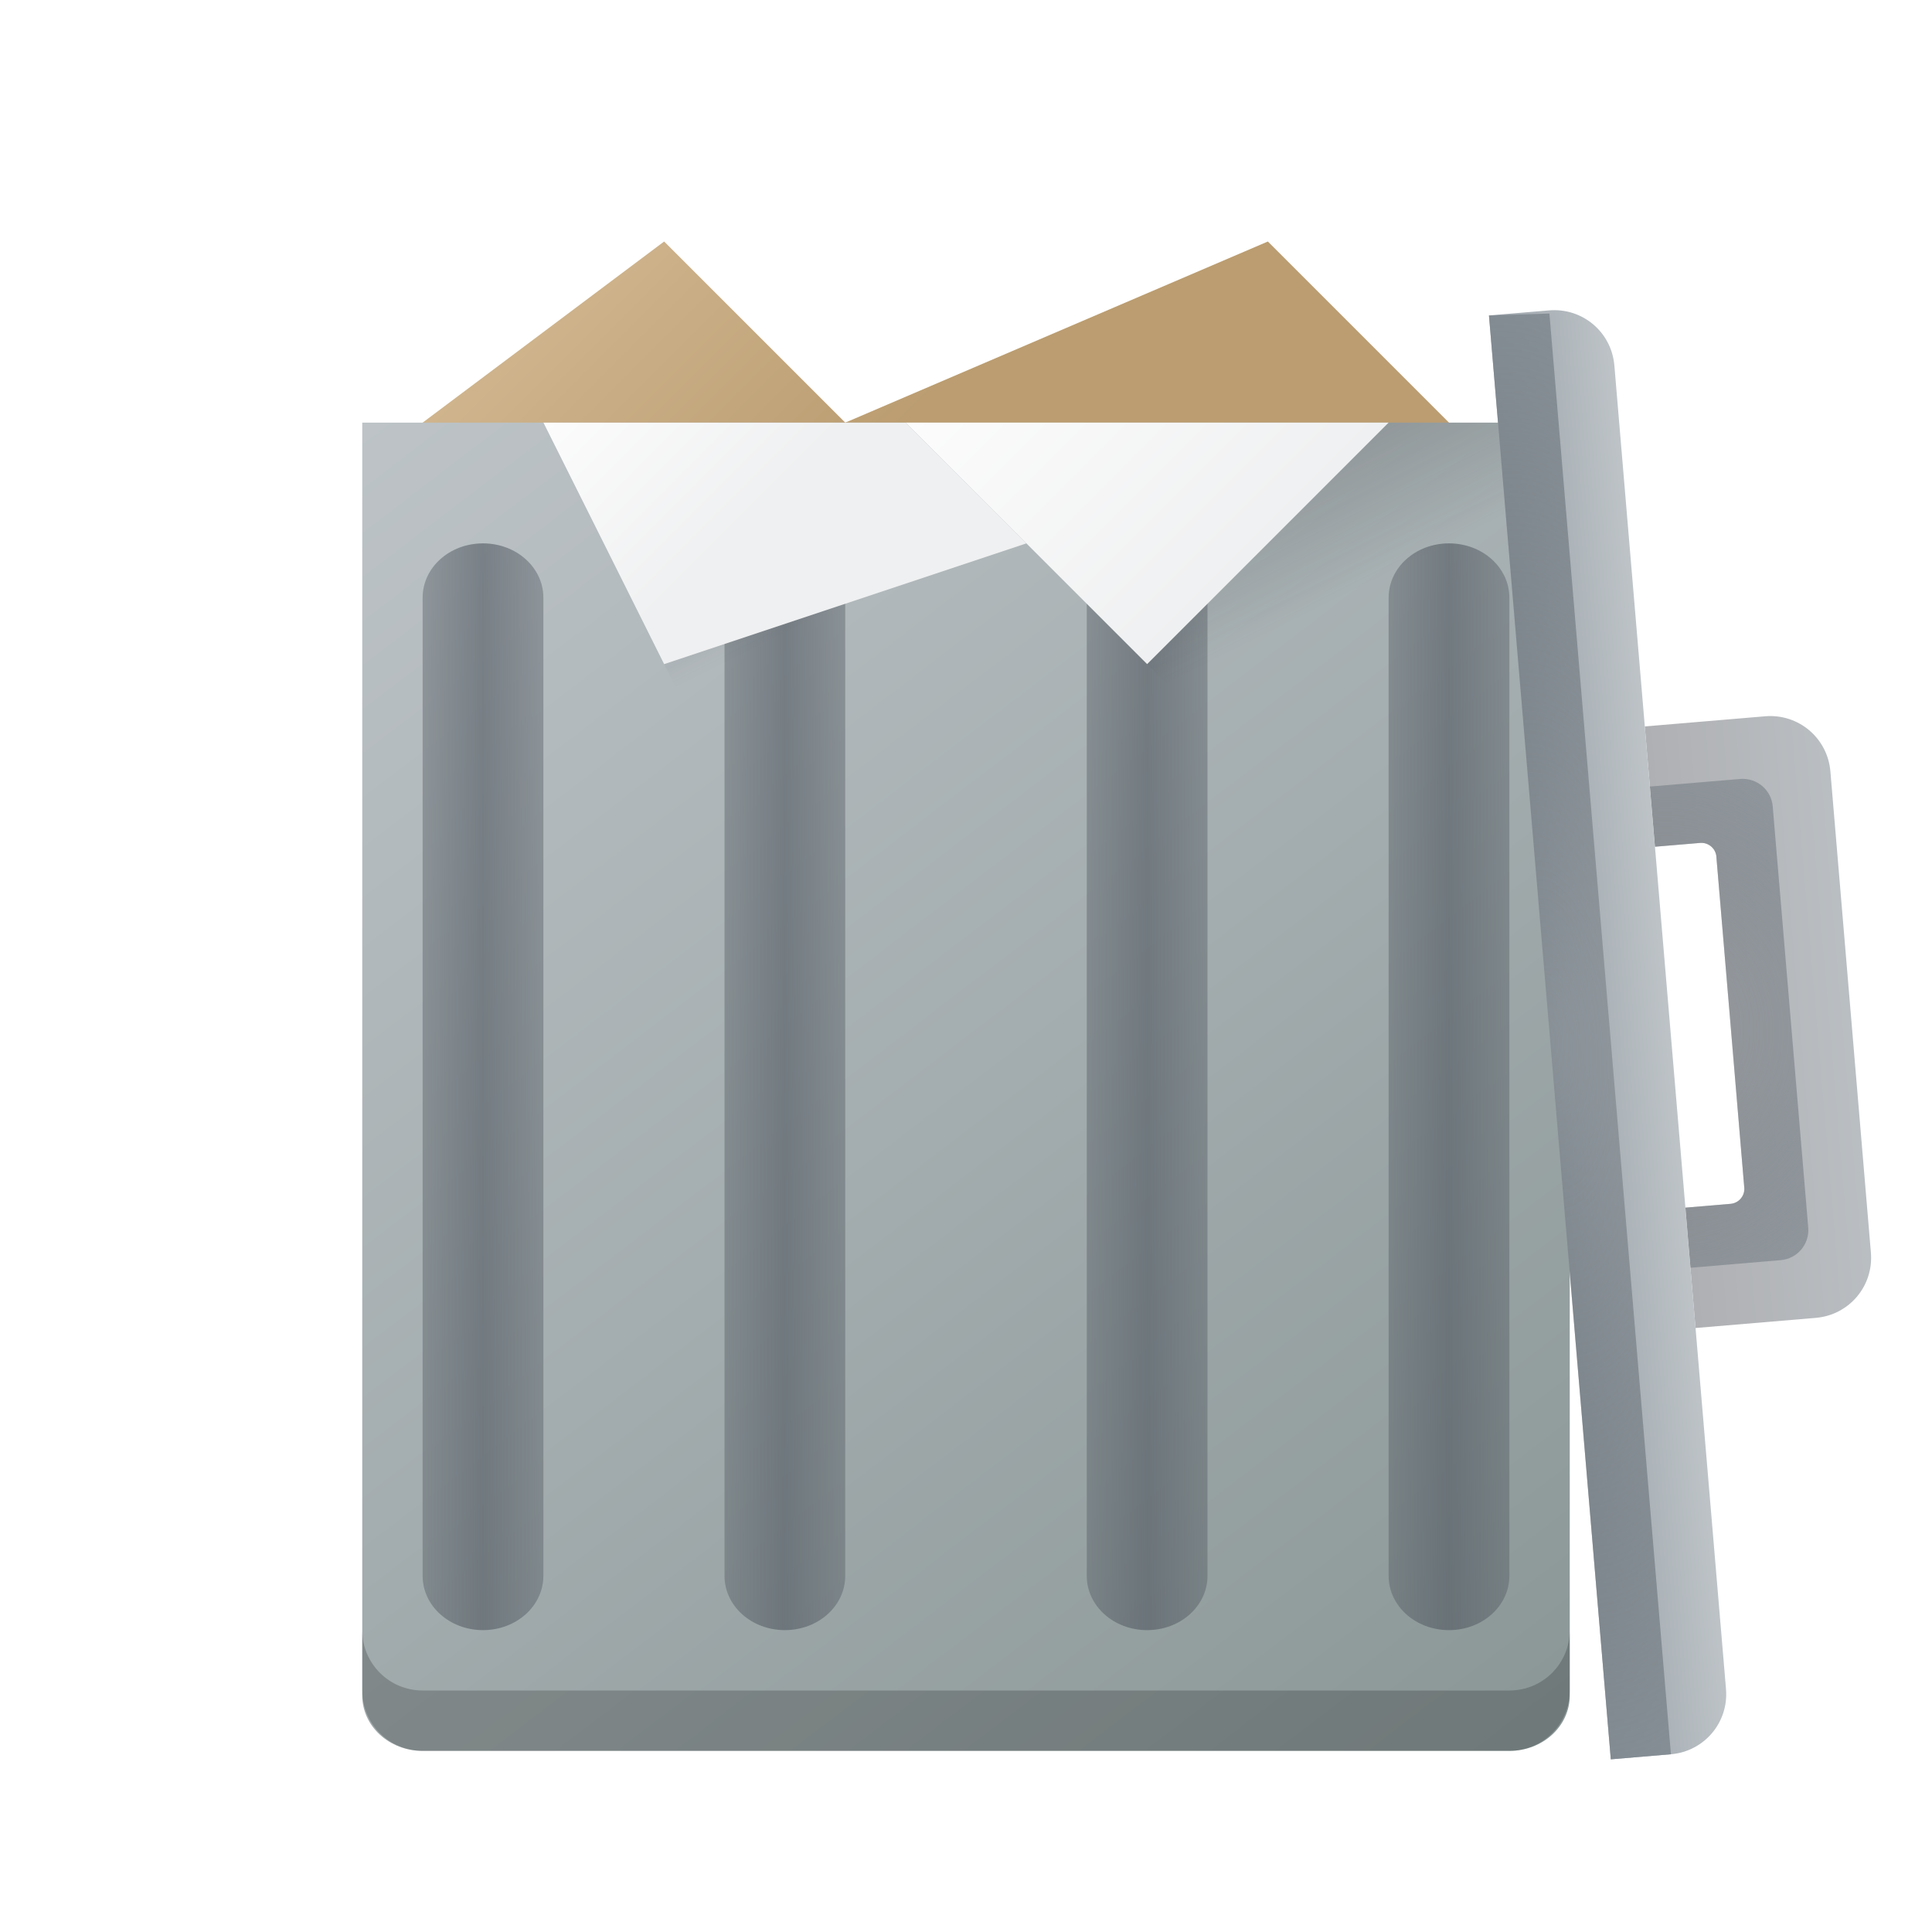
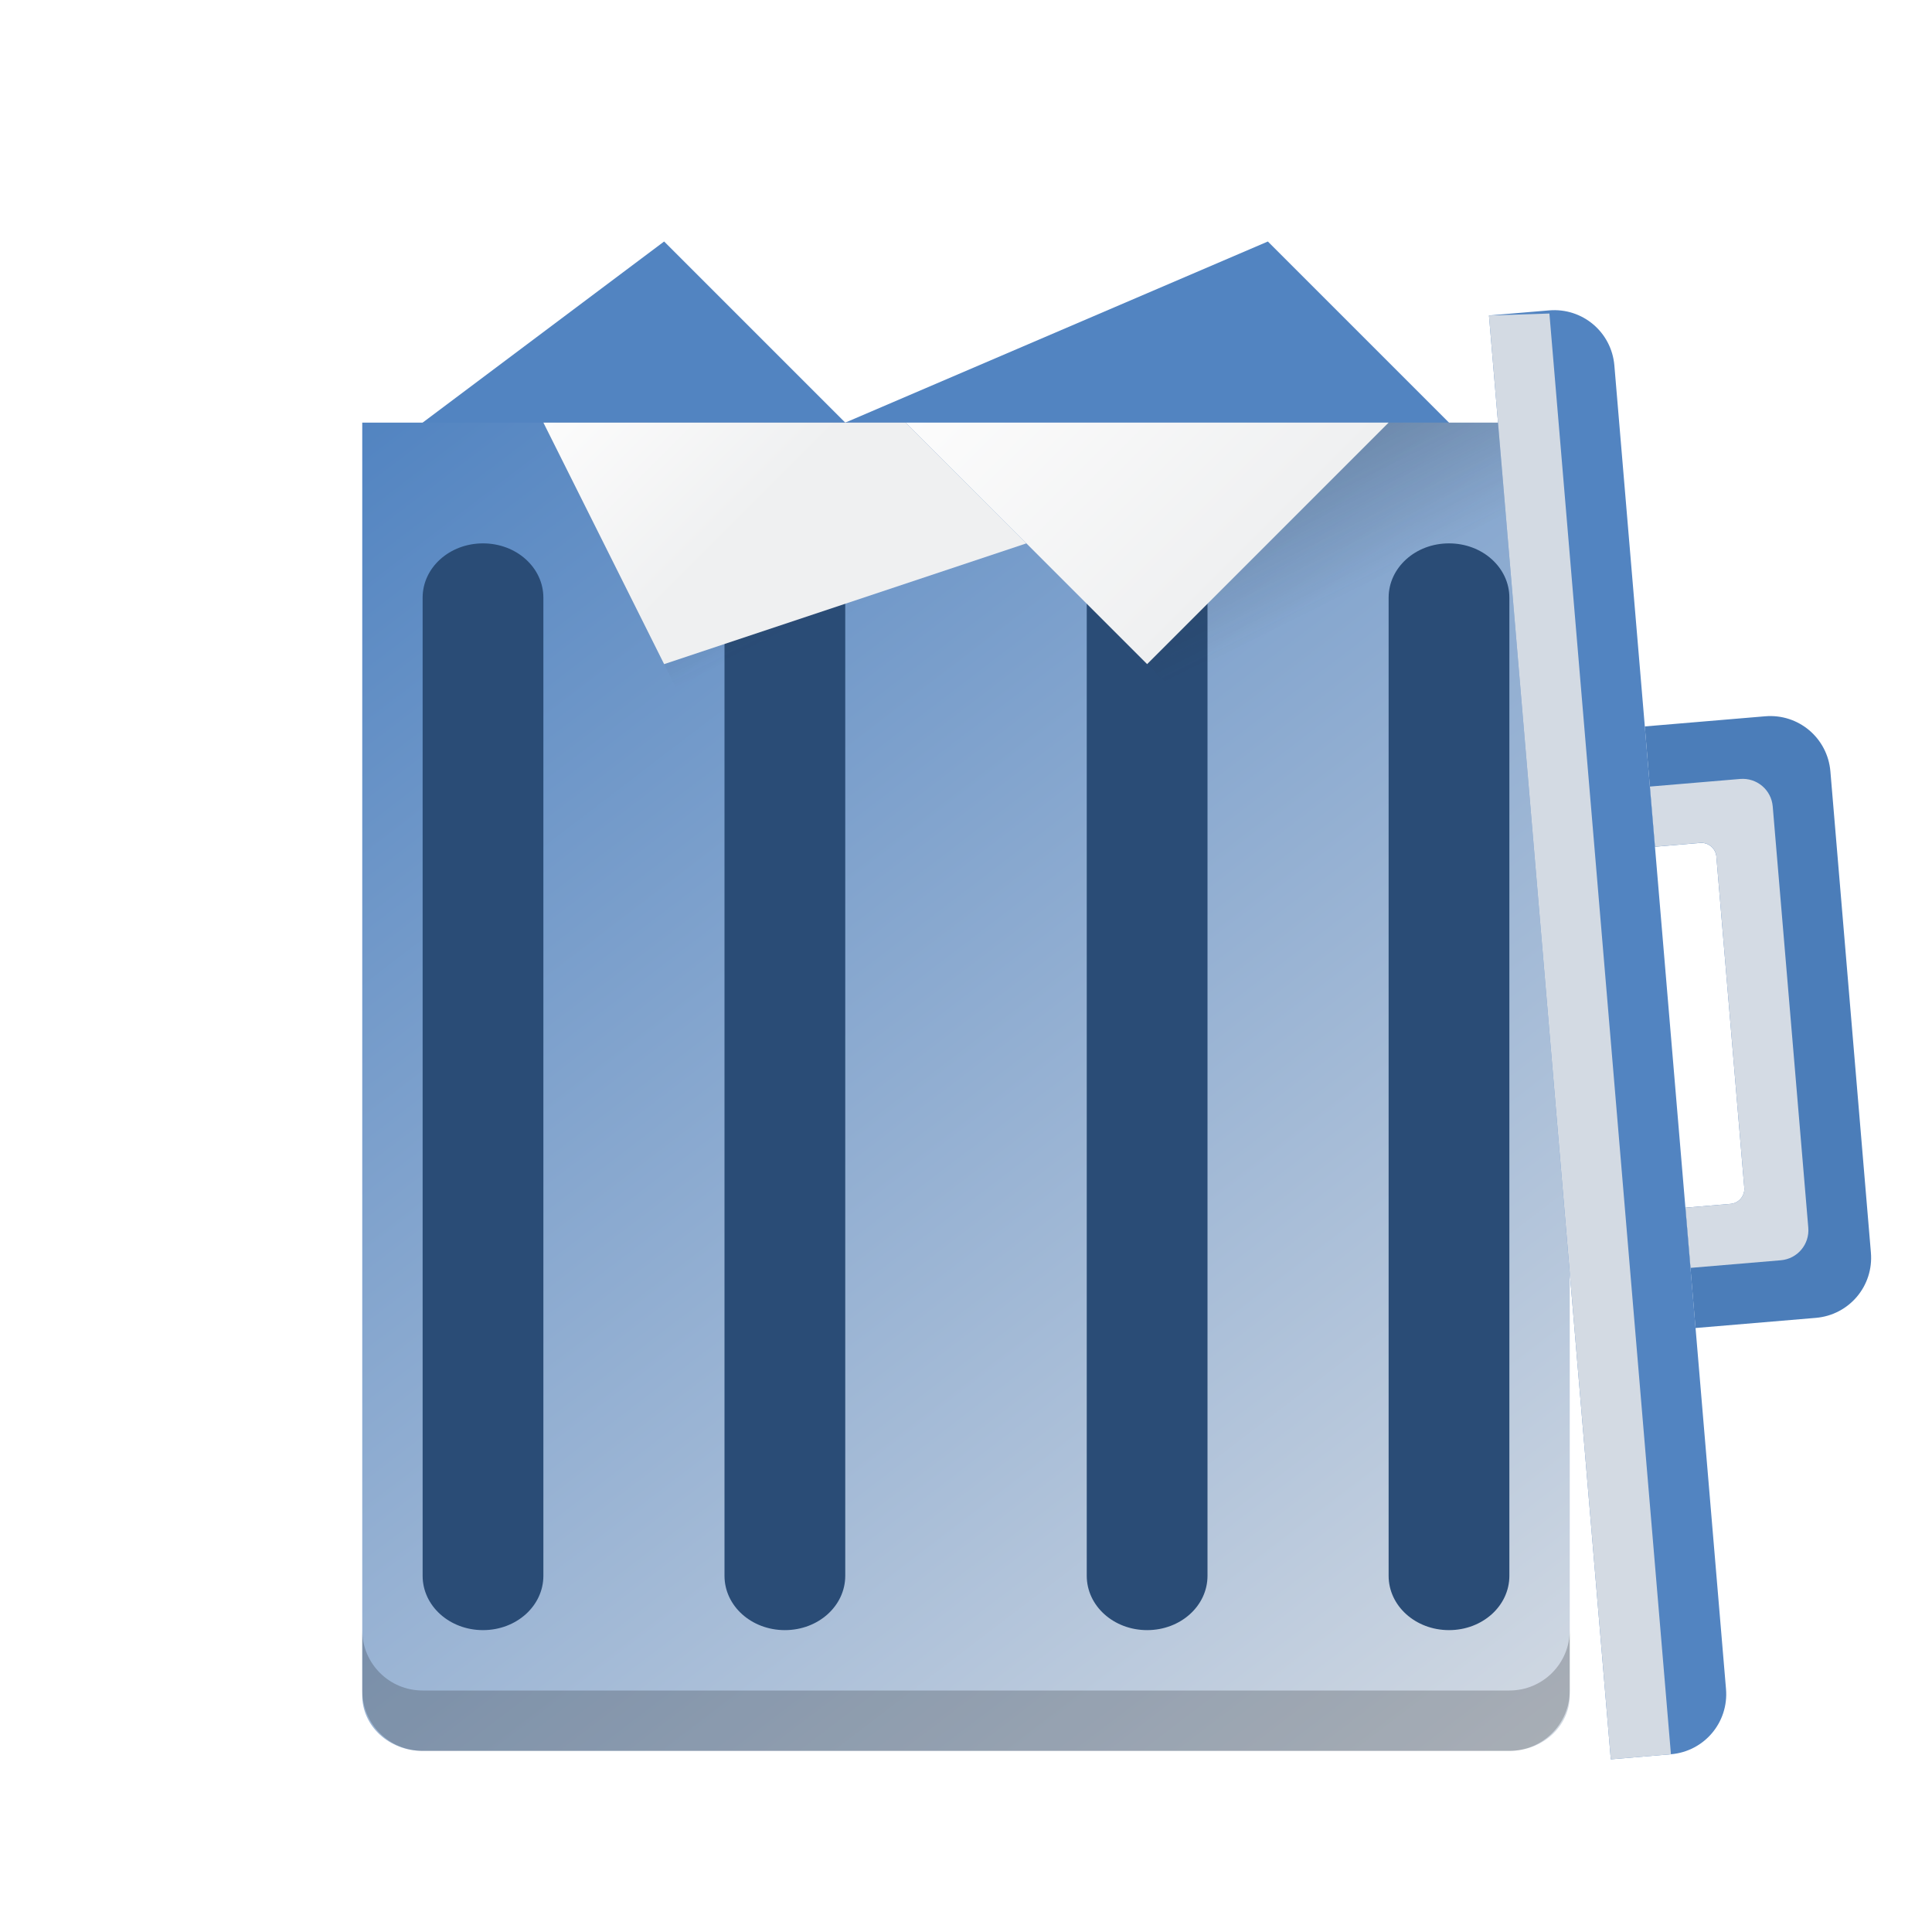
- <svg xmlns="http://www.w3.org/2000/svg" xmlns:xlink="http://www.w3.org/1999/xlink" version="1.1" viewBox="0 0 32 32">
-   <defs>
+ <svg xmlns="http://www.w3.org/2000/svg" xmlns:xlink="http://www.w3.org/1999/xlink" version="1.1" viewBox="0 0 32 32" id="svg91">
+   <defs id="defs36">
    <linearGradient id="u" x1="394.571" x2="399.571" y1="517.798" y2="522.798" gradientTransform="translate(-384.571,-515.798)" gradientUnits="userSpaceOnUse">
-       <stop stop-color="#d4ba94" offset="0" />
-       <stop stop-color="#bb9d71" offset="1" />
+       <stop stop-color="#d4ba94" offset="0" id="stop2" />
+       <stop stop-color="#bb9d71" offset="1" id="stop4" />
    </linearGradient>
-     <linearGradient id="t" x1="390.571" x2="410.571" y1="521.798" y2="545.798" gradientTransform="matrix(1 0 0 .9166667 -384.571 -471.3148)" gradientUnits="userSpaceOnUse">
-       <stop stop-color="#bdc3c7" offset="0" />
-       <stop stop-color="#8a9696" offset="1" />
+     <linearGradient id="t" x1="390.571" x2="410.571" y1="521.798" y2="545.798" gradientTransform="matrix(1,0,0,0.9166667,-384.571,-471.3148)" gradientUnits="userSpaceOnUse">
+       <stop stop-color="#bdc3c7" offset="0" id="stop7" style="stop-color:#5284c1;stop-opacity:1" />
+       <stop stop-color="#8a9696" offset="1" id="stop9" style="stop-color:#d3dae3;stop-opacity:1" />
    </linearGradient>
    <linearGradient id="ab" x1="395.571" x2="395.571" y1="520.798" y2="516.798" gradientTransform="rotate(85.17769,488.1548,66.06004)" gradientUnits="userSpaceOnUse">
-       <stop stop-color="#afb0b3" offset="0" />
-       <stop stop-color="#bdc3c7" offset="1" />
+       <stop stop-color="#afb0b3" offset="0" id="stop12" />
+       <stop stop-color="#bdc3c7" offset="1" id="stop14" />
    </linearGradient>
    <radialGradient id="n" cx="16" cy="8.5" r="4" gradientTransform="matrix(.1471151 1.743805 -1.49469 .1260987 38.01476 -11.95857)" gradientUnits="userSpaceOnUse">
-       <stop stop-color="#4f575f" stop-opacity=".25" offset="0" />
-       <stop stop-color="#9da5ab" offset="1" />
+       <stop stop-color="#4f575f" stop-opacity=".25" offset="0" id="stop17" />
+       <stop stop-color="#9da5ab" offset="1" id="stop19" />
    </radialGradient>
    <linearGradient id="ad" x1="412.571" x2="412.571" y1="522.798" y2="520.798" gradientTransform="rotate(85.17769,488.1548,66.06004)" gradientUnits="userSpaceOnUse">
-       <stop stop-color="#9da5ab" offset="0" />
-       <stop stop-color="#bdc3c7" offset="1" />
+       <stop stop-color="#9da5ab" offset="0" id="stop22" />
+       <stop stop-color="#bdc3c7" offset="1" id="stop24" />
    </linearGradient>
    <linearGradient id="z" x1="391.571" x2="394.571" y1="534.798" y2="534.798" gradientTransform="matrix(.66667 0 0 .9 -249.047 -463.3182)" gradientUnits="userSpaceOnUse" xlink:href="#a" />
    <linearGradient id="x" x1="391.571" x2="394.571" y1="534.798" y2="534.798" gradientTransform="matrix(.66667 0 0 .8999999 -254.048 -463.3181)" gradientUnits="userSpaceOnUse" xlink:href="#a" />
    <linearGradient id="w" x1="391.571" x2="394.571" y1="534.798" y2="534.798" gradientTransform="matrix(.66667 0 0 .9 -243.048 -463.3182)" gradientUnits="userSpaceOnUse" xlink:href="#a" />
    <linearGradient id="v" x1="391.571" x2="394.571" y1="534.798" y2="534.798" gradientTransform="matrix(.66667 0 0 .9 -238.047 -463.3182)" gradientUnits="userSpaceOnUse" xlink:href="#a" />
    <radialGradient id="p" cx="20.571" cy="8.5" r="4" gradientTransform="matrix(.3145557 3.728534 -1.49469 .1260987 31.90703 -60.5646)" gradientUnits="userSpaceOnUse">
-       <stop stop-color="#4f575f" stop-opacity=".251" offset="0" />
-       <stop stop-color="#8a939a" offset="1" />
+       <stop stop-color="#4f575f" stop-opacity=".251" offset="0" id="stop31" />
+       <stop stop-color="#8a939a" offset="1" id="stop33" />
    </radialGradient>
  </defs>
  <linearGradient id="o" x1="393.571" x2="396.071" y1="521.798" y2="524.298" gradientTransform="translate(-384.571,-514.798)" gradientUnits="userSpaceOnUse" xlink:href="#m" />
  <linearGradient id="m">
-     <stop stop-color="#fcfcfc" offset="0" />
-     <stop stop-color="#eff0f1" offset="1" />
+     <stop stop-color="#fcfcfc" offset="0" id="stop39" />
+     <stop stop-color="#eff0f1" offset="1" id="stop41" />
  </linearGradient>
  <linearGradient id="ac" x1="399.571" x2="400.571" y1="521.798" y2="523.798" gradientTransform="translate(-384.571,-514.798)" gradientUnits="userSpaceOnUse" xlink:href="#l" />
  <linearGradient id="l">
-     <stop stop-color="#292c2f" offset="0" />
-     <stop stop-color="#292c2f" stop-opacity="0" offset="1" />
+     <stop stop-color="#292c2f" offset="0" id="stop45" />
+     <stop stop-color="#292c2f" stop-opacity="0" offset="1" id="stop47" />
  </linearGradient>
  <linearGradient id="aa" x1="409.571" x2="405.571" y1="521.798" y2="525.798" gradientTransform="matrix(-1,0,0,1,424.572,-514.798)" gradientUnits="userSpaceOnUse" xlink:href="#m" />
  <linearGradient id="y" x1="407.571" x2="408.571" y1="521.798" y2="523.798" gradientTransform="translate(-384.571,-514.798)" gradientUnits="userSpaceOnUse" xlink:href="#l" />
  <linearGradient id="a">
-     <stop stop-color="#4f575f" stop-opacity=".4" offset="0" />
-     <stop stop-color="#4f575f" stop-opacity=".6" offset=".5" />
-     <stop stop-color="#4f575f" stop-opacity=".4" offset="1" />
+     <stop stop-color="#4f575f" stop-opacity=".4" offset="0" id="stop52" />
+     <stop stop-color="#4f575f" stop-opacity=".6" offset=".5" id="stop54" />
+     <stop stop-color="#4f575f" stop-opacity=".4" offset="1" id="stop56" />
  </linearGradient>
-   <path d="m21 4-7 3-3-3-4 3v1l3 8 14-9z" fill="url(#u)" />
-   <path d="M 6,7 V 28.083 C 6,28.591 6.446,29 7,29 h 18 c 0.554,0 1,-0.409 1,-0.917 V 7 Z" fill="url(#t)" stroke-width=".957" />
-   <g stroke-width=".949">
-     <path d="m13 9c0.554 0 1 0.401 1 0.9v16.2c0 0.499-0.446 0.9-1 0.9s-1-0.401-1-0.9v-16.2c0-0.499 0.446-0.9 1-0.9z" fill="url(#z)" />
-     <path d="m8 9c0.554 0 1 0.401 1 0.9v16.2c0 0.499-0.446 0.9-1 0.9s-1-0.401-1-0.9v-16.2c0-0.499 0.446-0.9 1-0.9z" fill="url(#x)" />
-     <path d="m19 9c0.554 0 1 0.401 1 0.9v16.2c0 0.499-0.446 0.9-1 0.9s-1-0.401-1-0.9v-16.2c0-0.499 0.446-0.9 1-0.9z" fill="url(#w)" />
-     <path d="m24 9c0.554 0 1 0.401 1 0.9v16.2c0 0.499-0.446 0.9-1 0.9s-1-0.401-1-0.9v-16.2c0-0.499 0.446-0.9 1-0.9z" fill="url(#v)" />
+   <path d="M 21,4 14,7 11,4 7,7 v 1 l 3,8 14,-9 z" id="path59" style="fill:#5284c1;fill-opacity:1" />
+   <path d="M 6,7 V 28.083 C 6,28.591 6.446,29 7,29 h 18 c 0.554,0 1,-0.409 1,-0.917 V 7 Z" id="path61" style="fill:url(#t);stroke-width:0.957" />
+   <g stroke-width=".949" id="g71">
+     <path d="m 13,9 c 0.554,0 1,0.401 1,0.9 v 16.2 c 0,0.499 -0.446,0.9 -1,0.9 -0.554,0 -1,-0.401 -1,-0.9 V 9.9 c 0,-0.499 0.446,-0.9 1,-0.9 z" id="path63" style="fill:#2a4c76;fill-opacity:1" />
+     <path d="M 8,9 C 8.554,9 9,9.401 9,9.9 V 26.1 C 9,26.599 8.554,27 8,27 7.446,27 7,26.599 7,26.1 V 9.9 C 7,9.401 7.446,9 8,9 Z" id="path65" style="fill:#2a4c76;fill-opacity:1" />
+     <path d="m 19,9 c 0.554,0 1,0.401 1,0.9 v 16.2 c 0,0.499 -0.446,0.9 -1,0.9 -0.554,0 -1,-0.401 -1,-0.9 V 9.9 c 0,-0.499 0.446,-0.9 1,-0.9 z" id="path67" style="fill:#2a4c76;fill-opacity:1" />
+     <path d="m 24,9 c 0.554,0 1,0.401 1,0.9 v 16.2 c 0,0.499 -0.446,0.9 -1,0.9 -0.554,0 -1,-0.401 -1,-0.9 V 9.9 c 0,-0.499 0.446,-0.9 1,-0.9 z" id="path69" style="fill:#2a4c76;fill-opacity:1" />
  </g>
-   <path d="m6 27v1c0 0.554 0.446 1 1 1h18c0.554 0 1-0.446 1-1v-1c0 0.554-0.446 1-1 1h-18c-0.554 0-1-0.446-1-1z" opacity=".2" />
-   <path d="m13 15 6-4-4-4h-6z" fill="url(#ac)" opacity=".2" />
-   <path d="m9 7 2 4 6-2-2-2z" fill="url(#o)" />
-   <path d="m23 7-4 4-4-4z" fill="url(#aa)" />
-   <path d="m19 11 7 7v-11h-3z" fill="url(#y)" opacity=".2" />
-   <path d="m30.317 12.776c-0.047-0.552-0.528-0.959-1.081-0.912l-1.993 0.168 0.168 1.993 0.747-0.063a0.25 0.25 0 0 1 0.269 0.211l0.465 5.515a0.25 0.25 0 0 1-0.23 0.252l-0.747 0.063 0.168 1.993 1.993-0.168c0.552-0.047 0.959-0.528 0.912-1.081z" fill="url(#ab)" />
-   <path d="m29.362 13.358c-0.023-0.276-0.264-0.479-0.54-0.456l-1.495 0.126 0.084 0.996 0.747-0.063a0.25 0.25 0 0 1 0.269 0.211l0.465 5.515a0.25 0.25 0 0 1-0.23 0.252l-0.747 0.063 0.084 0.996 1.495-0.126c0.276-0.023 0.479-0.264 0.456-0.54z" fill="url(#n)" />
-   <path d="m26.739 6.053c-0.047-0.552-0.528-0.959-1.081-0.912l-0.996 0.084 2.018 23.915 0.996-0.084c0.552-0.047 0.959-0.528 0.912-1.081z" fill="url(#ad)" />
-   <path d="m24.662 5.225 2.018 23.915 0.996-0.084-2.013-23.863z" fill="url(#p)" stroke-width=".999" />
+   <path d="m6 27v1c0 0.554 0.446 1 1 1h18c0.554 0 1-0.446 1-1v-1c0 0.554-0.446 1-1 1h-18c-0.554 0-1-0.446-1-1z" opacity=".2" id="path73" />
+   <path d="m13 15 6-4-4-4h-6z" fill="url(#ac)" opacity=".2" id="path75" />
+   <path d="m9 7 2 4 6-2-2-2z" fill="url(#o)" id="path77" />
+   <path d="m23 7-4 4-4-4z" fill="url(#aa)" id="path79" />
+   <path d="m19 11 7 7v-11h-3z" fill="url(#y)" opacity=".2" id="path81" />
+   <path d="m 30.317,12.776 c -0.047,-0.552 -0.528,-0.959 -1.081,-0.912 l -1.993,0.168 0.168,1.993 0.747,-0.063 a 0.25,0.25 0 0 1 0.269,0.211 l 0.465,5.515 a 0.25,0.25 0 0 1 -0.23,0.252 l -0.747,0.063 0.168,1.993 1.993,-0.168 c 0.552,-0.047 0.959,-0.528 0.912,-1.081 z" id="path83" style="fill:#4b7db9;fill-opacity:1" />
+   <path d="m 29.362,13.358 c -0.023,-0.276 -0.264,-0.479 -0.54,-0.456 l -1.495,0.126 0.084,0.996 0.747,-0.063 a 0.25,0.25 0 0 1 0.269,0.211 l 0.465,5.515 A 0.25,0.25 0 0 1 28.663,19.94 L 27.916,20.004 28,21 29.495,20.874 c 0.276,-0.023 0.479,-0.264 0.456,-0.54 z" id="path85" style="fill:#d4dbe4;fill-opacity:1" />
+   <path d="M 26.739,6.053 C 26.692,5.501 26.211,5.094 25.658,5.141 l -0.996,0.084 2.018,23.915 0.996,-0.084 c 0.552,-0.047 0.959,-0.528 0.912,-1.081 z" id="path87" style="fill:#5284c1;fill-opacity:1" />
+   <path d="m 24.662,5.225 2.018,23.915 0.996,-0.084 -2.013,-23.863 z" id="path89" style="fill:#d3dae3;fill-opacity:1;stroke-width:0.999" />
</svg>
